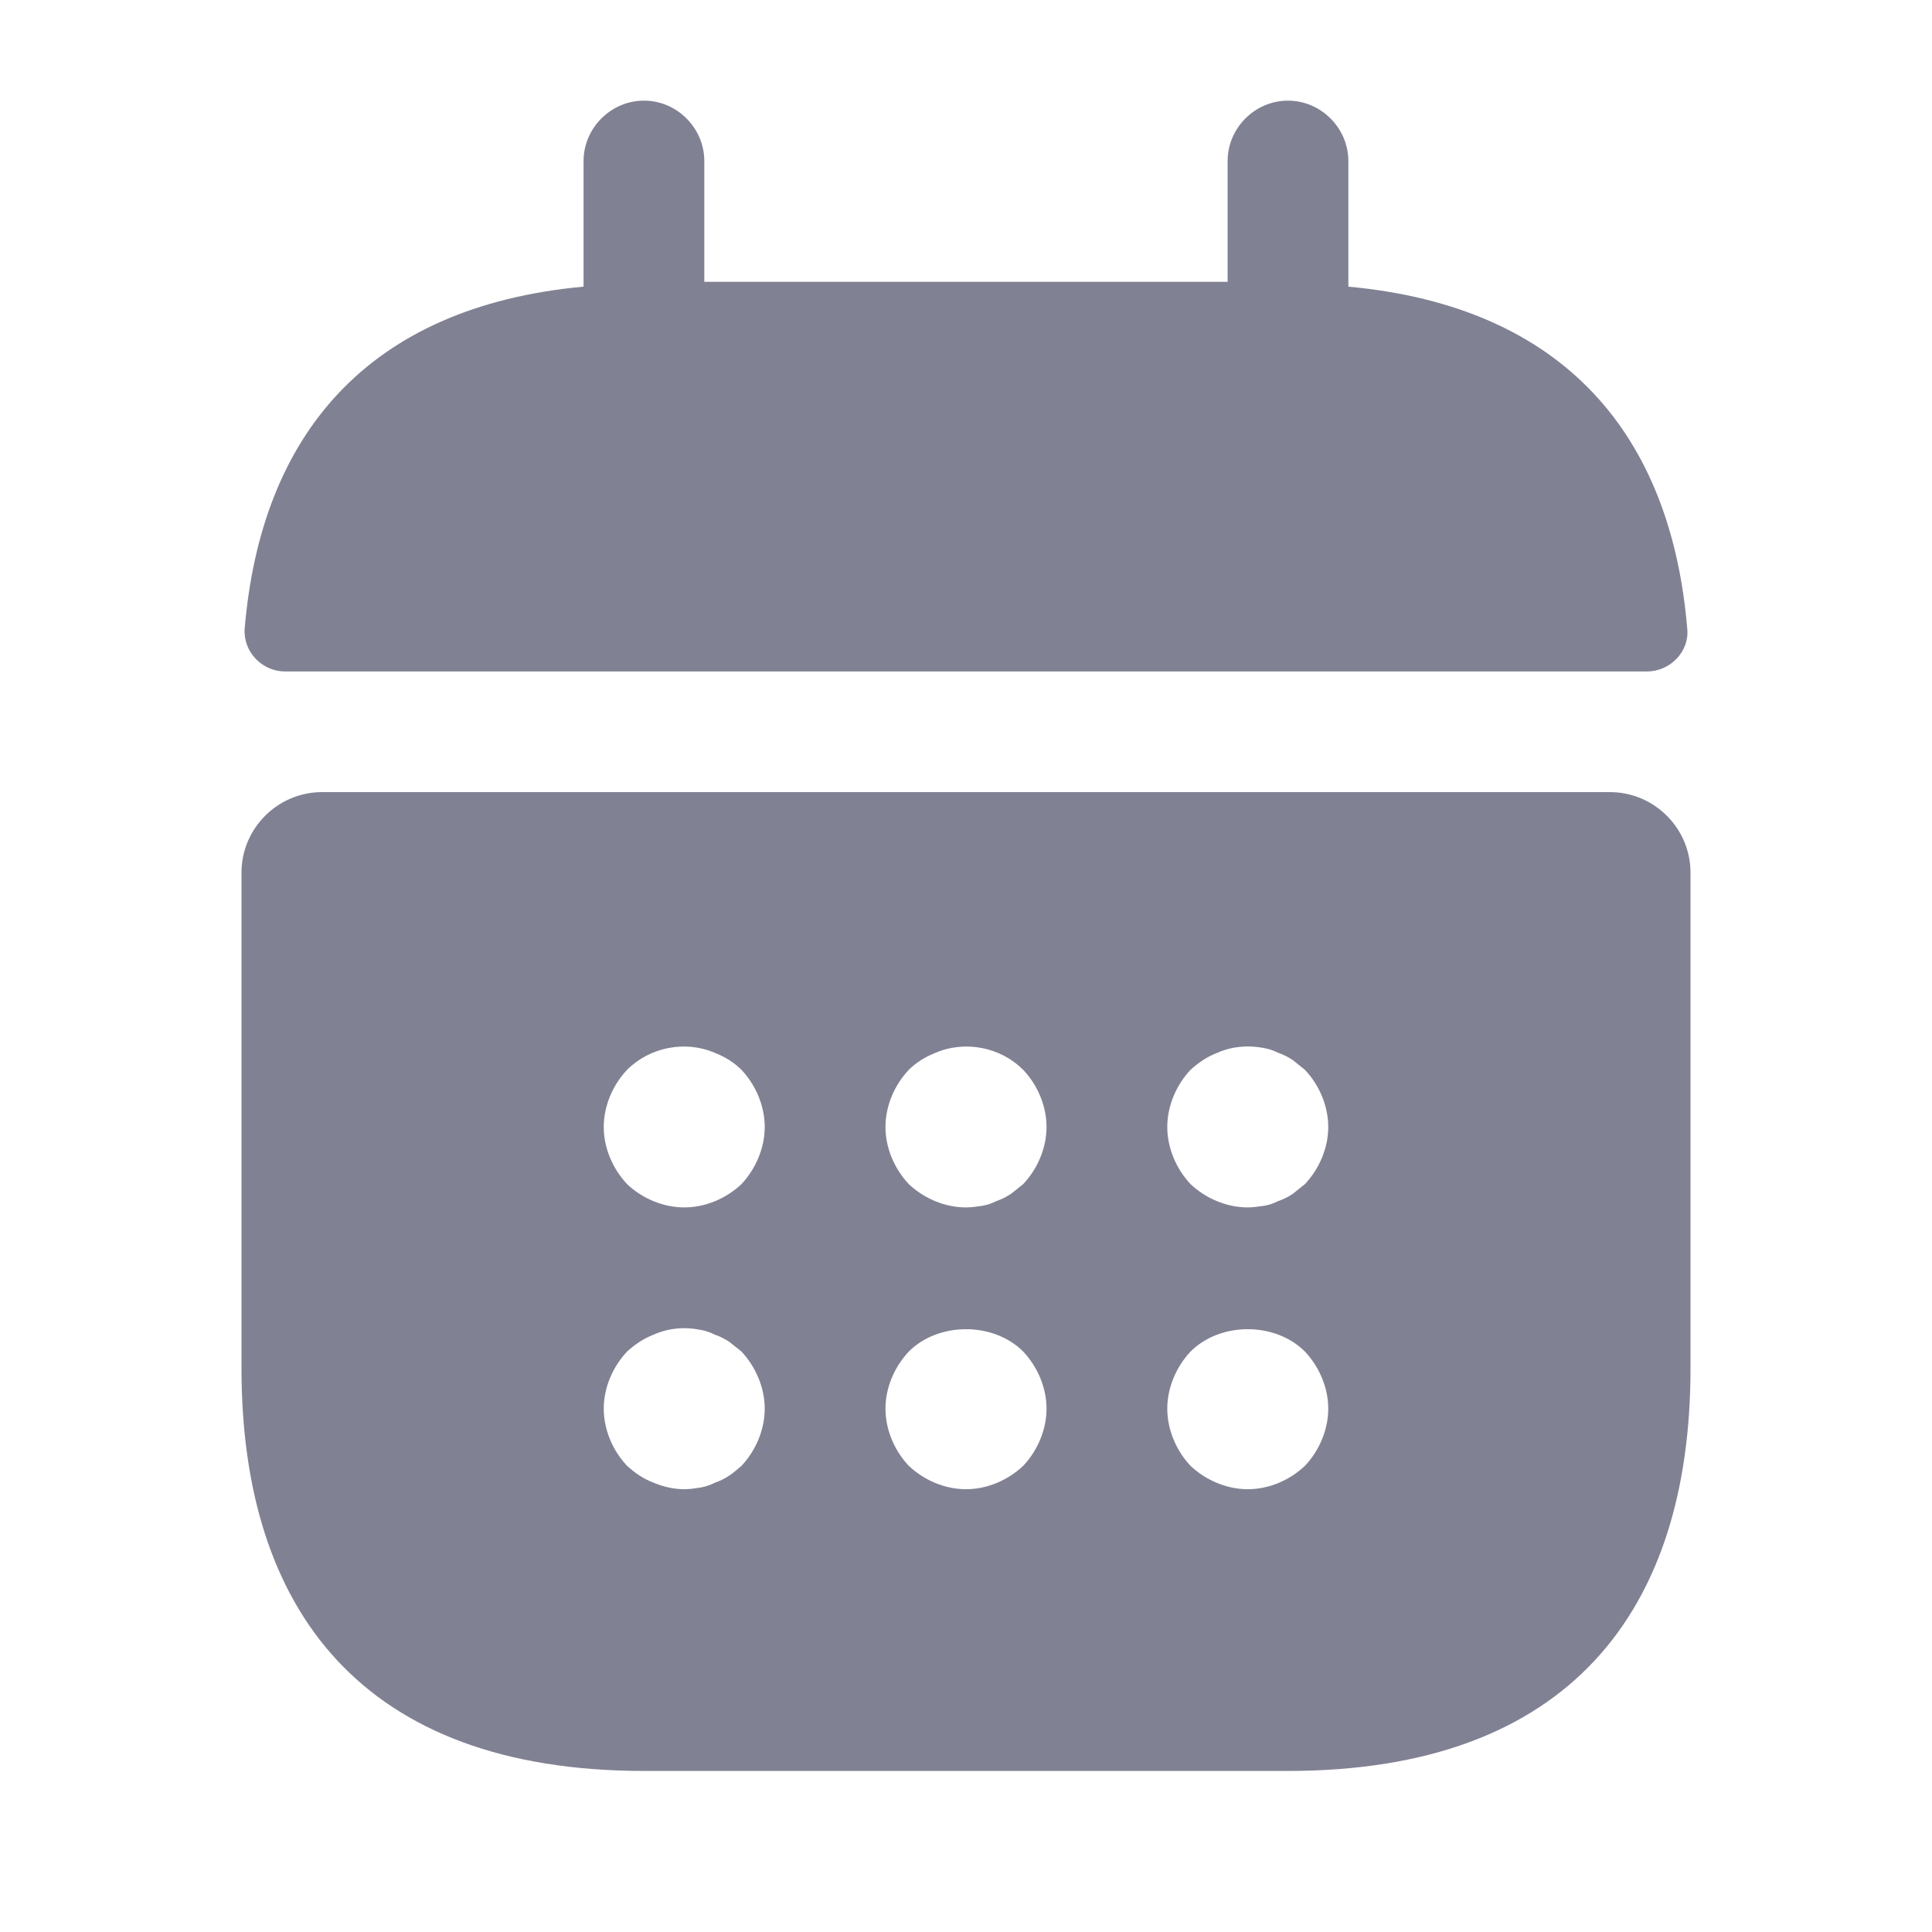
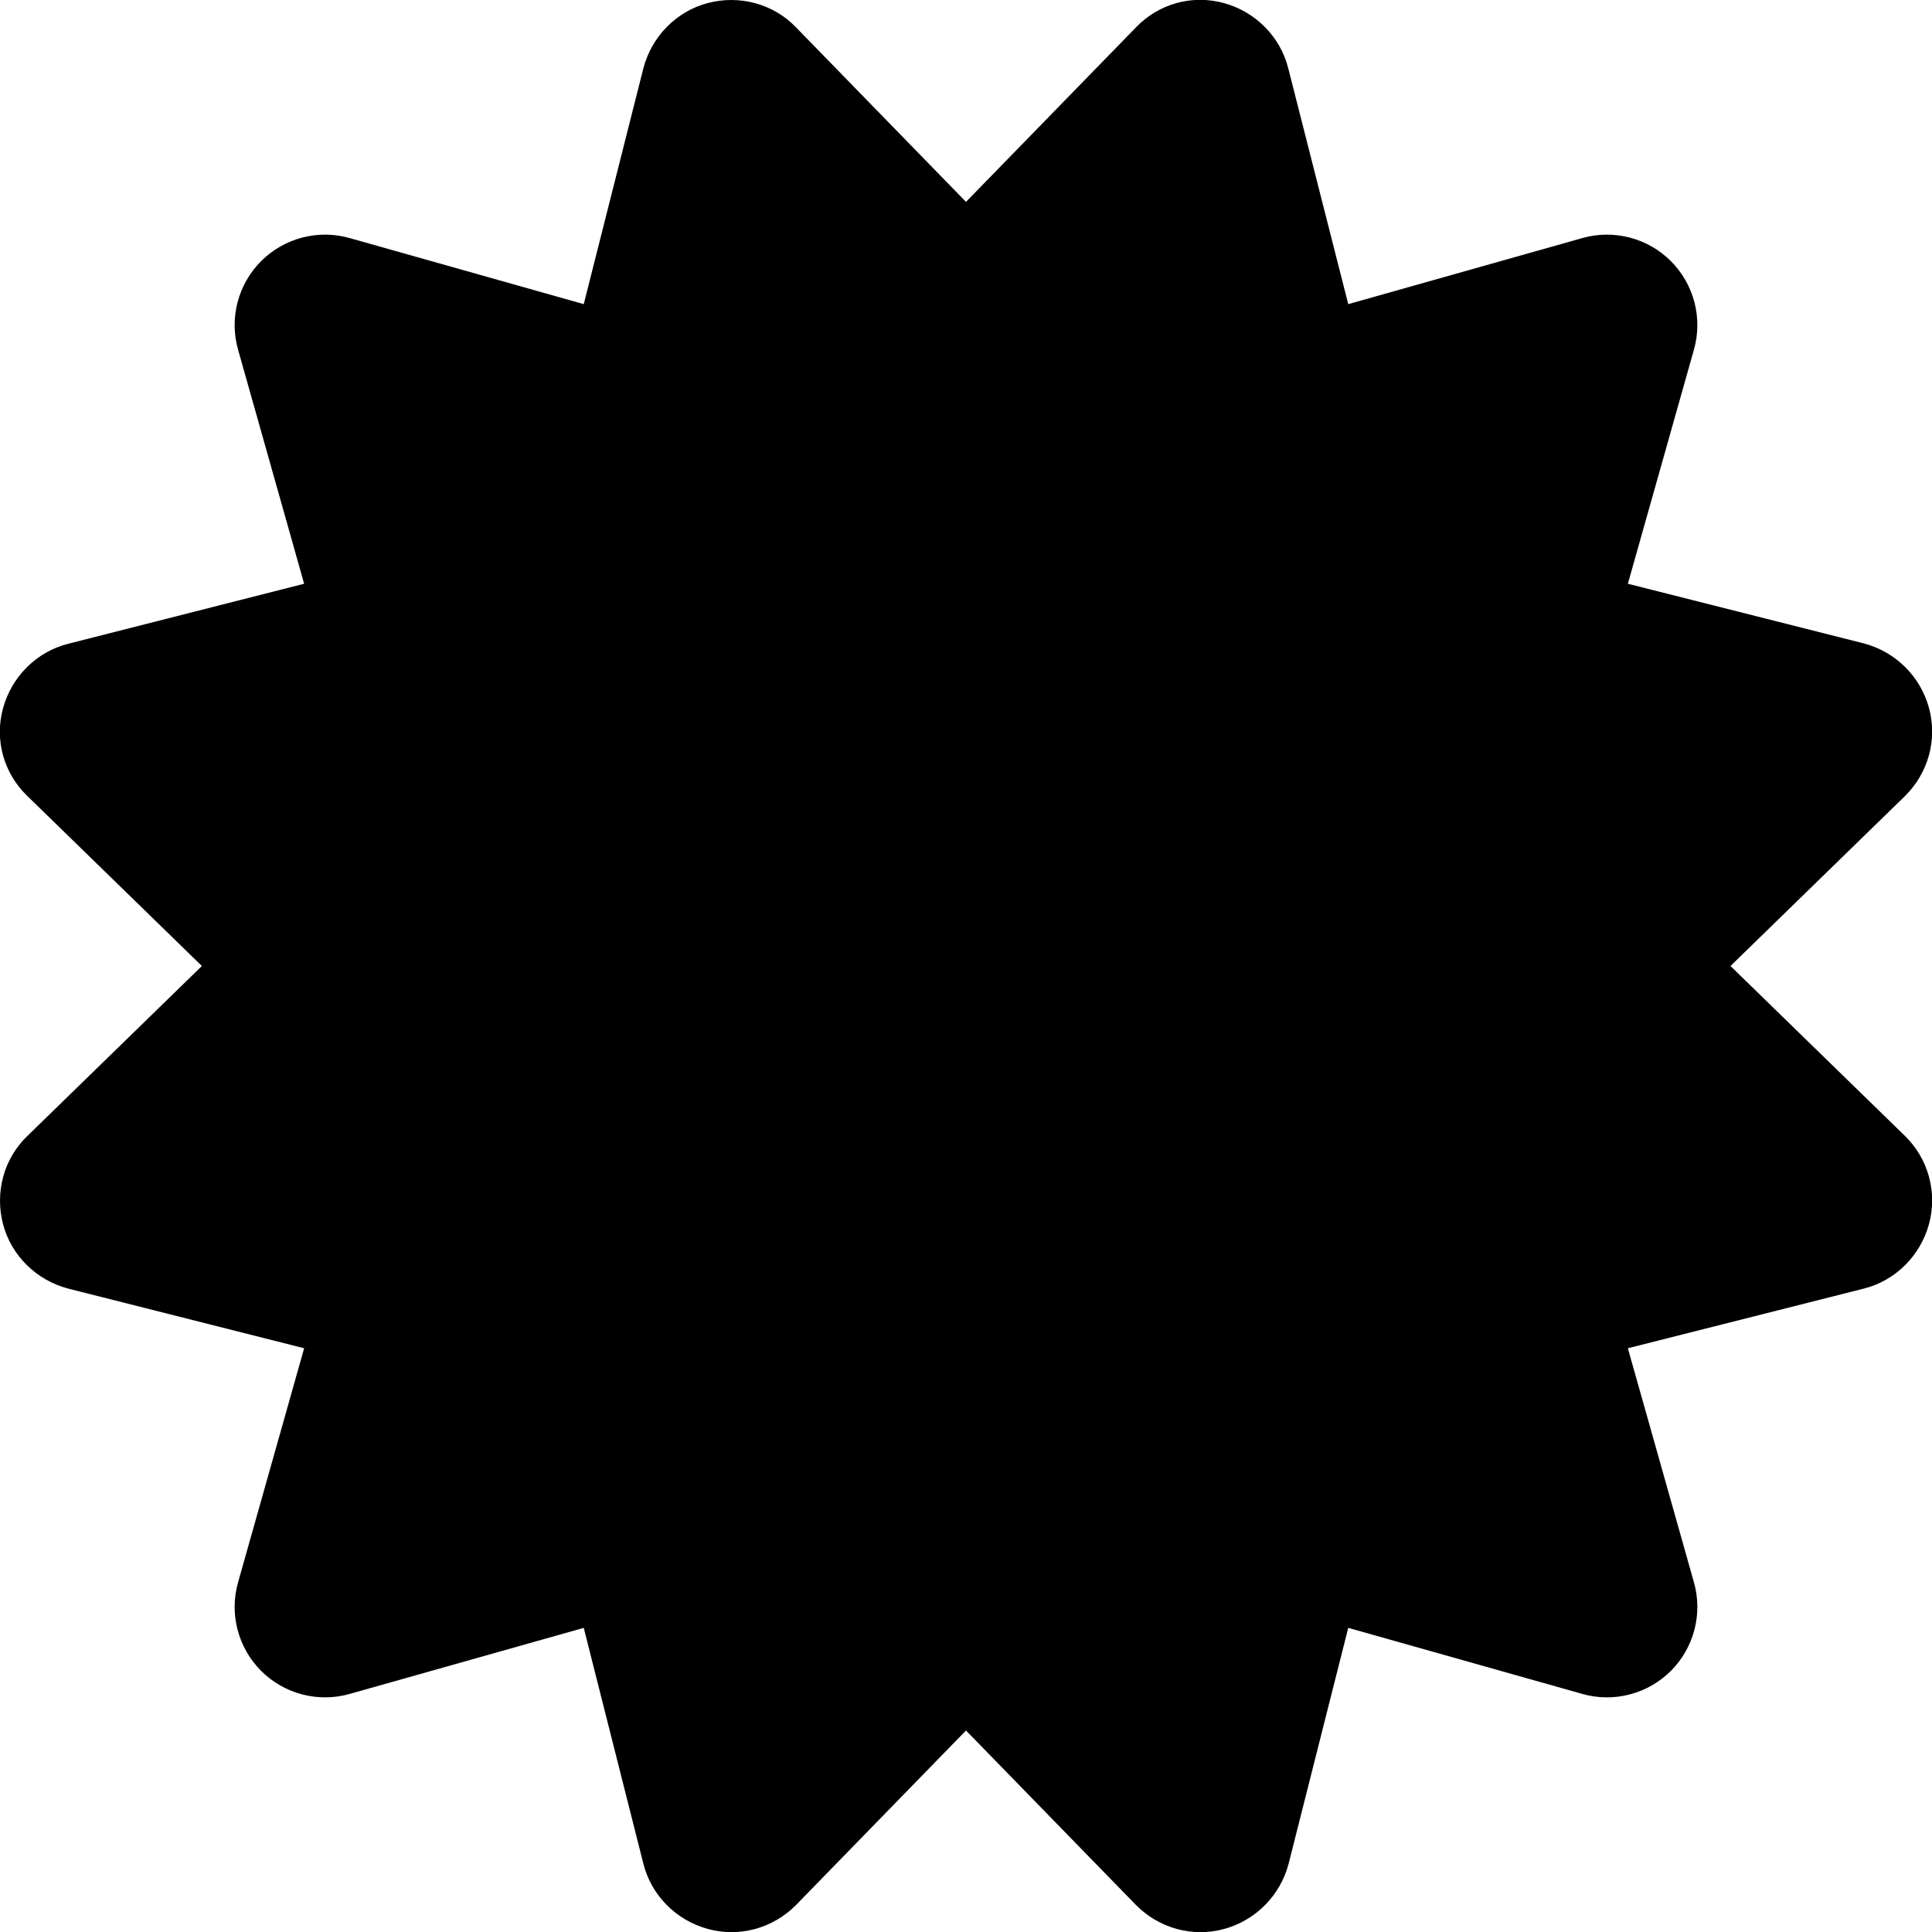
- <svg xmlns="http://www.w3.org/2000/svg" width="22" height="22" viewBox="0 0 22 22" fill="none">
-   <path d="M15.354 3.264V1.834C15.354 1.458 15.042 1.146 14.666 1.146C14.29 1.146 13.979 1.458 13.979 1.834V3.209H8.02V1.834C8.02 1.458 7.709 1.146 7.333 1.146C6.957 1.146 6.645 1.458 6.645 1.834V3.264C4.17 3.493 2.97 4.969 2.786 7.16C2.768 7.426 2.988 7.646 3.245 7.646H18.755C19.02 7.646 19.24 7.416 19.213 7.16C19.03 4.969 17.829 3.493 15.354 3.264Z" fill="#818194" />
-   <path d="M18.333 9.02H3.667C3.163 9.02 2.75 9.432 2.75 9.936V15.583C2.75 18.333 4.125 20.166 7.333 20.166H14.667C17.875 20.166 19.25 18.333 19.25 15.583V9.936C19.25 9.432 18.837 9.02 18.333 9.02ZM8.443 16.692C8.397 16.729 8.351 16.774 8.305 16.802C8.25 16.839 8.195 16.866 8.14 16.884C8.085 16.912 8.03 16.93 7.975 16.939C7.911 16.949 7.856 16.958 7.792 16.958C7.673 16.958 7.553 16.93 7.443 16.884C7.324 16.839 7.232 16.774 7.141 16.692C6.976 16.518 6.875 16.279 6.875 16.041C6.875 15.803 6.976 15.565 7.141 15.39C7.232 15.308 7.324 15.244 7.443 15.198C7.608 15.124 7.792 15.106 7.975 15.143C8.03 15.152 8.085 15.17 8.14 15.198C8.195 15.216 8.25 15.244 8.305 15.28C8.351 15.317 8.397 15.354 8.443 15.39C8.607 15.565 8.708 15.803 8.708 16.041C8.708 16.279 8.607 16.518 8.443 16.692ZM8.443 13.484C8.268 13.649 8.03 13.749 7.792 13.749C7.553 13.749 7.315 13.649 7.141 13.484C6.976 13.309 6.875 13.071 6.875 12.833C6.875 12.595 6.976 12.356 7.141 12.182C7.397 11.925 7.801 11.843 8.14 11.989C8.259 12.035 8.36 12.1 8.443 12.182C8.607 12.356 8.708 12.595 8.708 12.833C8.708 13.071 8.607 13.309 8.443 13.484ZM11.651 16.692C11.477 16.857 11.238 16.958 11 16.958C10.762 16.958 10.523 16.857 10.349 16.692C10.184 16.518 10.083 16.279 10.083 16.041C10.083 15.803 10.184 15.565 10.349 15.39C10.688 15.051 11.312 15.051 11.651 15.39C11.816 15.565 11.917 15.803 11.917 16.041C11.917 16.279 11.816 16.518 11.651 16.692ZM11.651 13.484C11.605 13.52 11.559 13.557 11.513 13.594C11.458 13.63 11.403 13.658 11.348 13.676C11.293 13.704 11.238 13.722 11.183 13.731C11.119 13.74 11.064 13.749 11 13.749C10.762 13.749 10.523 13.649 10.349 13.484C10.184 13.309 10.083 13.071 10.083 12.833C10.083 12.595 10.184 12.356 10.349 12.182C10.432 12.1 10.533 12.035 10.652 11.989C10.991 11.843 11.394 11.925 11.651 12.182C11.816 12.356 11.917 12.595 11.917 12.833C11.917 13.071 11.816 13.309 11.651 13.484ZM14.859 16.692C14.685 16.857 14.447 16.958 14.208 16.958C13.97 16.958 13.732 16.857 13.557 16.692C13.393 16.518 13.292 16.279 13.292 16.041C13.292 15.803 13.393 15.565 13.557 15.39C13.897 15.051 14.52 15.051 14.859 15.39C15.024 15.565 15.125 15.803 15.125 16.041C15.125 16.279 15.024 16.518 14.859 16.692ZM14.859 13.484C14.813 13.52 14.768 13.557 14.722 13.594C14.667 13.63 14.612 13.658 14.557 13.676C14.502 13.704 14.447 13.722 14.392 13.731C14.328 13.74 14.263 13.749 14.208 13.749C13.97 13.749 13.732 13.649 13.557 13.484C13.393 13.309 13.292 13.071 13.292 12.833C13.292 12.595 13.393 12.356 13.557 12.182C13.649 12.1 13.741 12.035 13.86 11.989C14.025 11.916 14.208 11.898 14.392 11.934C14.447 11.944 14.502 11.962 14.557 11.989C14.612 12.008 14.667 12.035 14.722 12.072C14.768 12.109 14.813 12.145 14.859 12.182C15.024 12.356 15.125 12.595 15.125 12.833C15.125 13.071 15.024 13.309 14.859 13.484Z" fill="#818194" />
+ <svg xmlns="http://www.w3.org/2000/svg" height="14" width="14" viewBox="0 0 512 512">
+   <path d="M211 7.3C205 1 196-1.4 187.6 .8s-14.9 8.9-17.1 17.3L154.7 80.6l-62-17.5c-8.4-2.4-17.4 0-23.5 6.1s-8.5 15.1-6.1 23.5l17.5 62L18.1 170.6c-8.4 2.1-15 8.7-17.3 17.1S1 205 7.3 211l46.2 45L7.3 301C1 307-1.4 316 .8 324.4s8.9 14.9 17.3 17.1l62.5 15.8-17.5 62c-2.4 8.4 0 17.4 6.1 23.5s15.1 8.5 23.5 6.1l62-17.5 15.8 62.5c2.1 8.4 8.7 15 17.1 17.3s17.3-.2 23.4-6.4l45-46.2 45 46.2c6.1 6.2 15 8.7 23.4 6.4s14.9-8.9 17.1-17.3l15.8-62.5 62 17.5c8.4 2.4 17.4 0 23.5-6.1s8.5-15.1 6.1-23.5l-17.5-62 62.5-15.8c8.4-2.1 15-8.7 17.3-17.1s-.2-17.4-6.4-23.4l-46.2-45 46.2-45c6.2-6.1 8.7-15 6.4-23.4s-8.9-14.9-17.3-17.1l-62.5-15.8 17.5-62c2.4-8.4 0-17.4-6.1-23.5s-15.1-8.5-23.5-6.1l-62 17.5L341.4 18.1c-2.1-8.4-8.7-15-17.1-17.3S307 1 301 7.3L256 53.5 211 7.3z" />
</svg>
